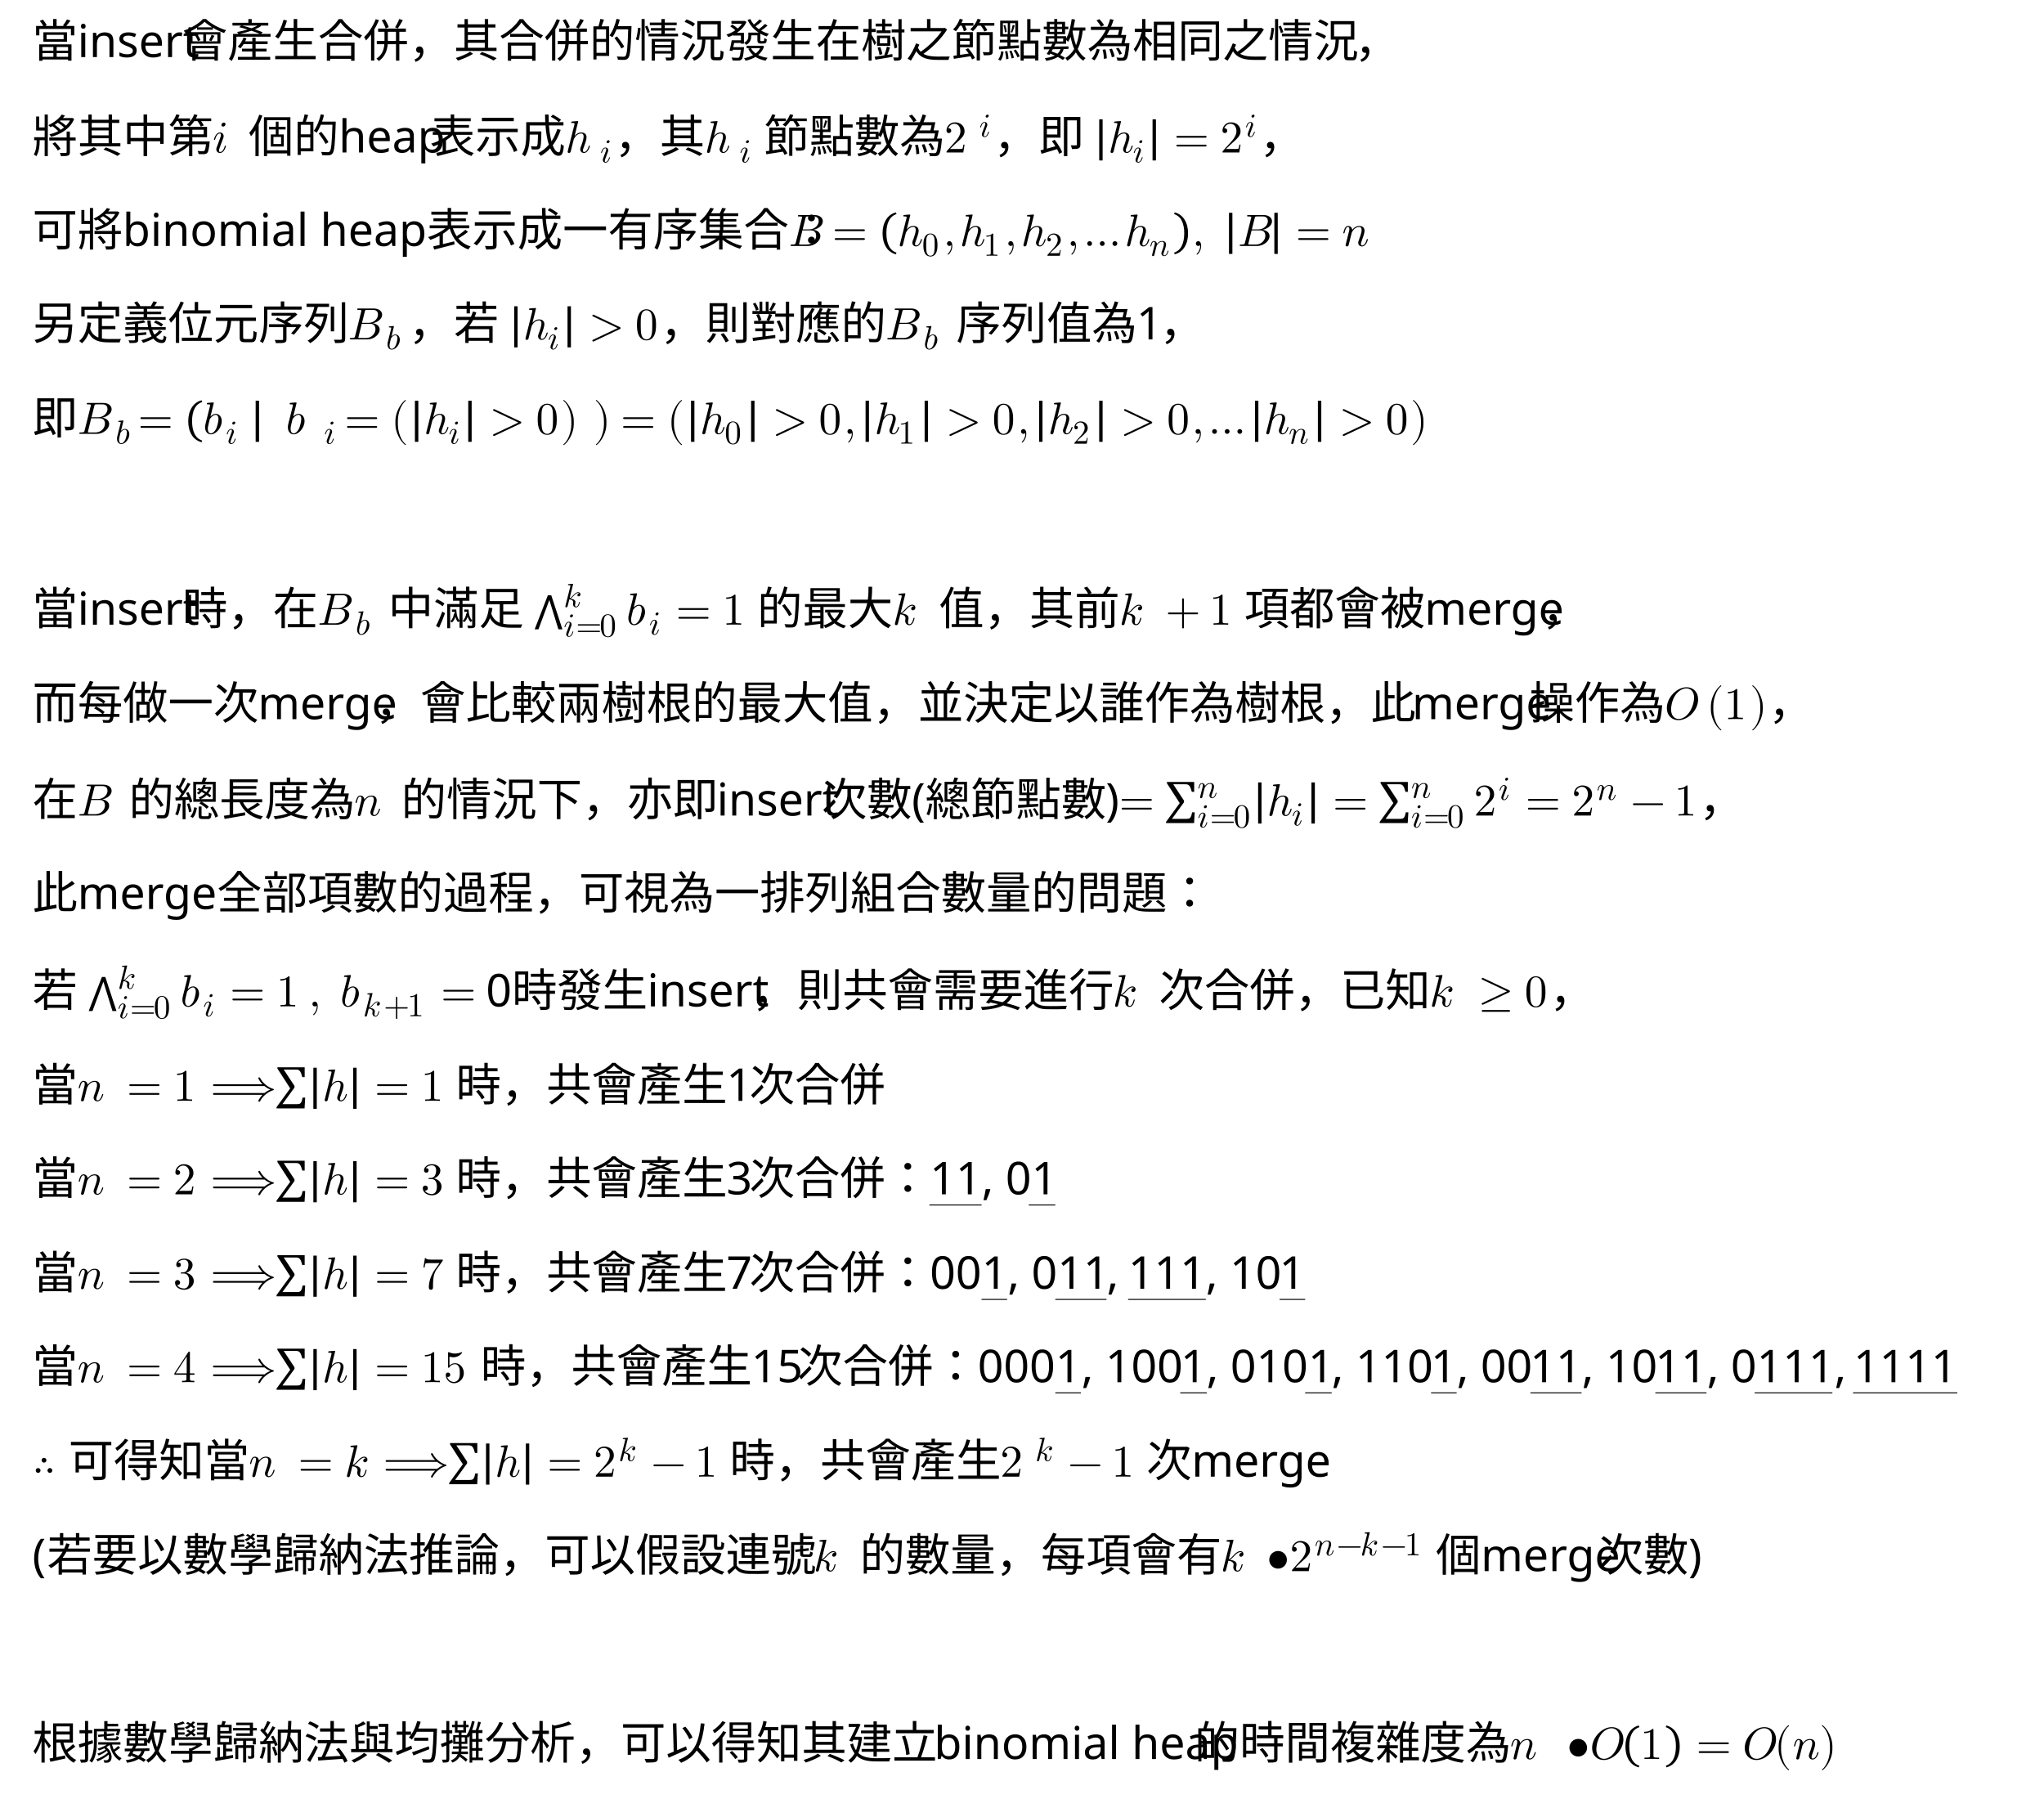
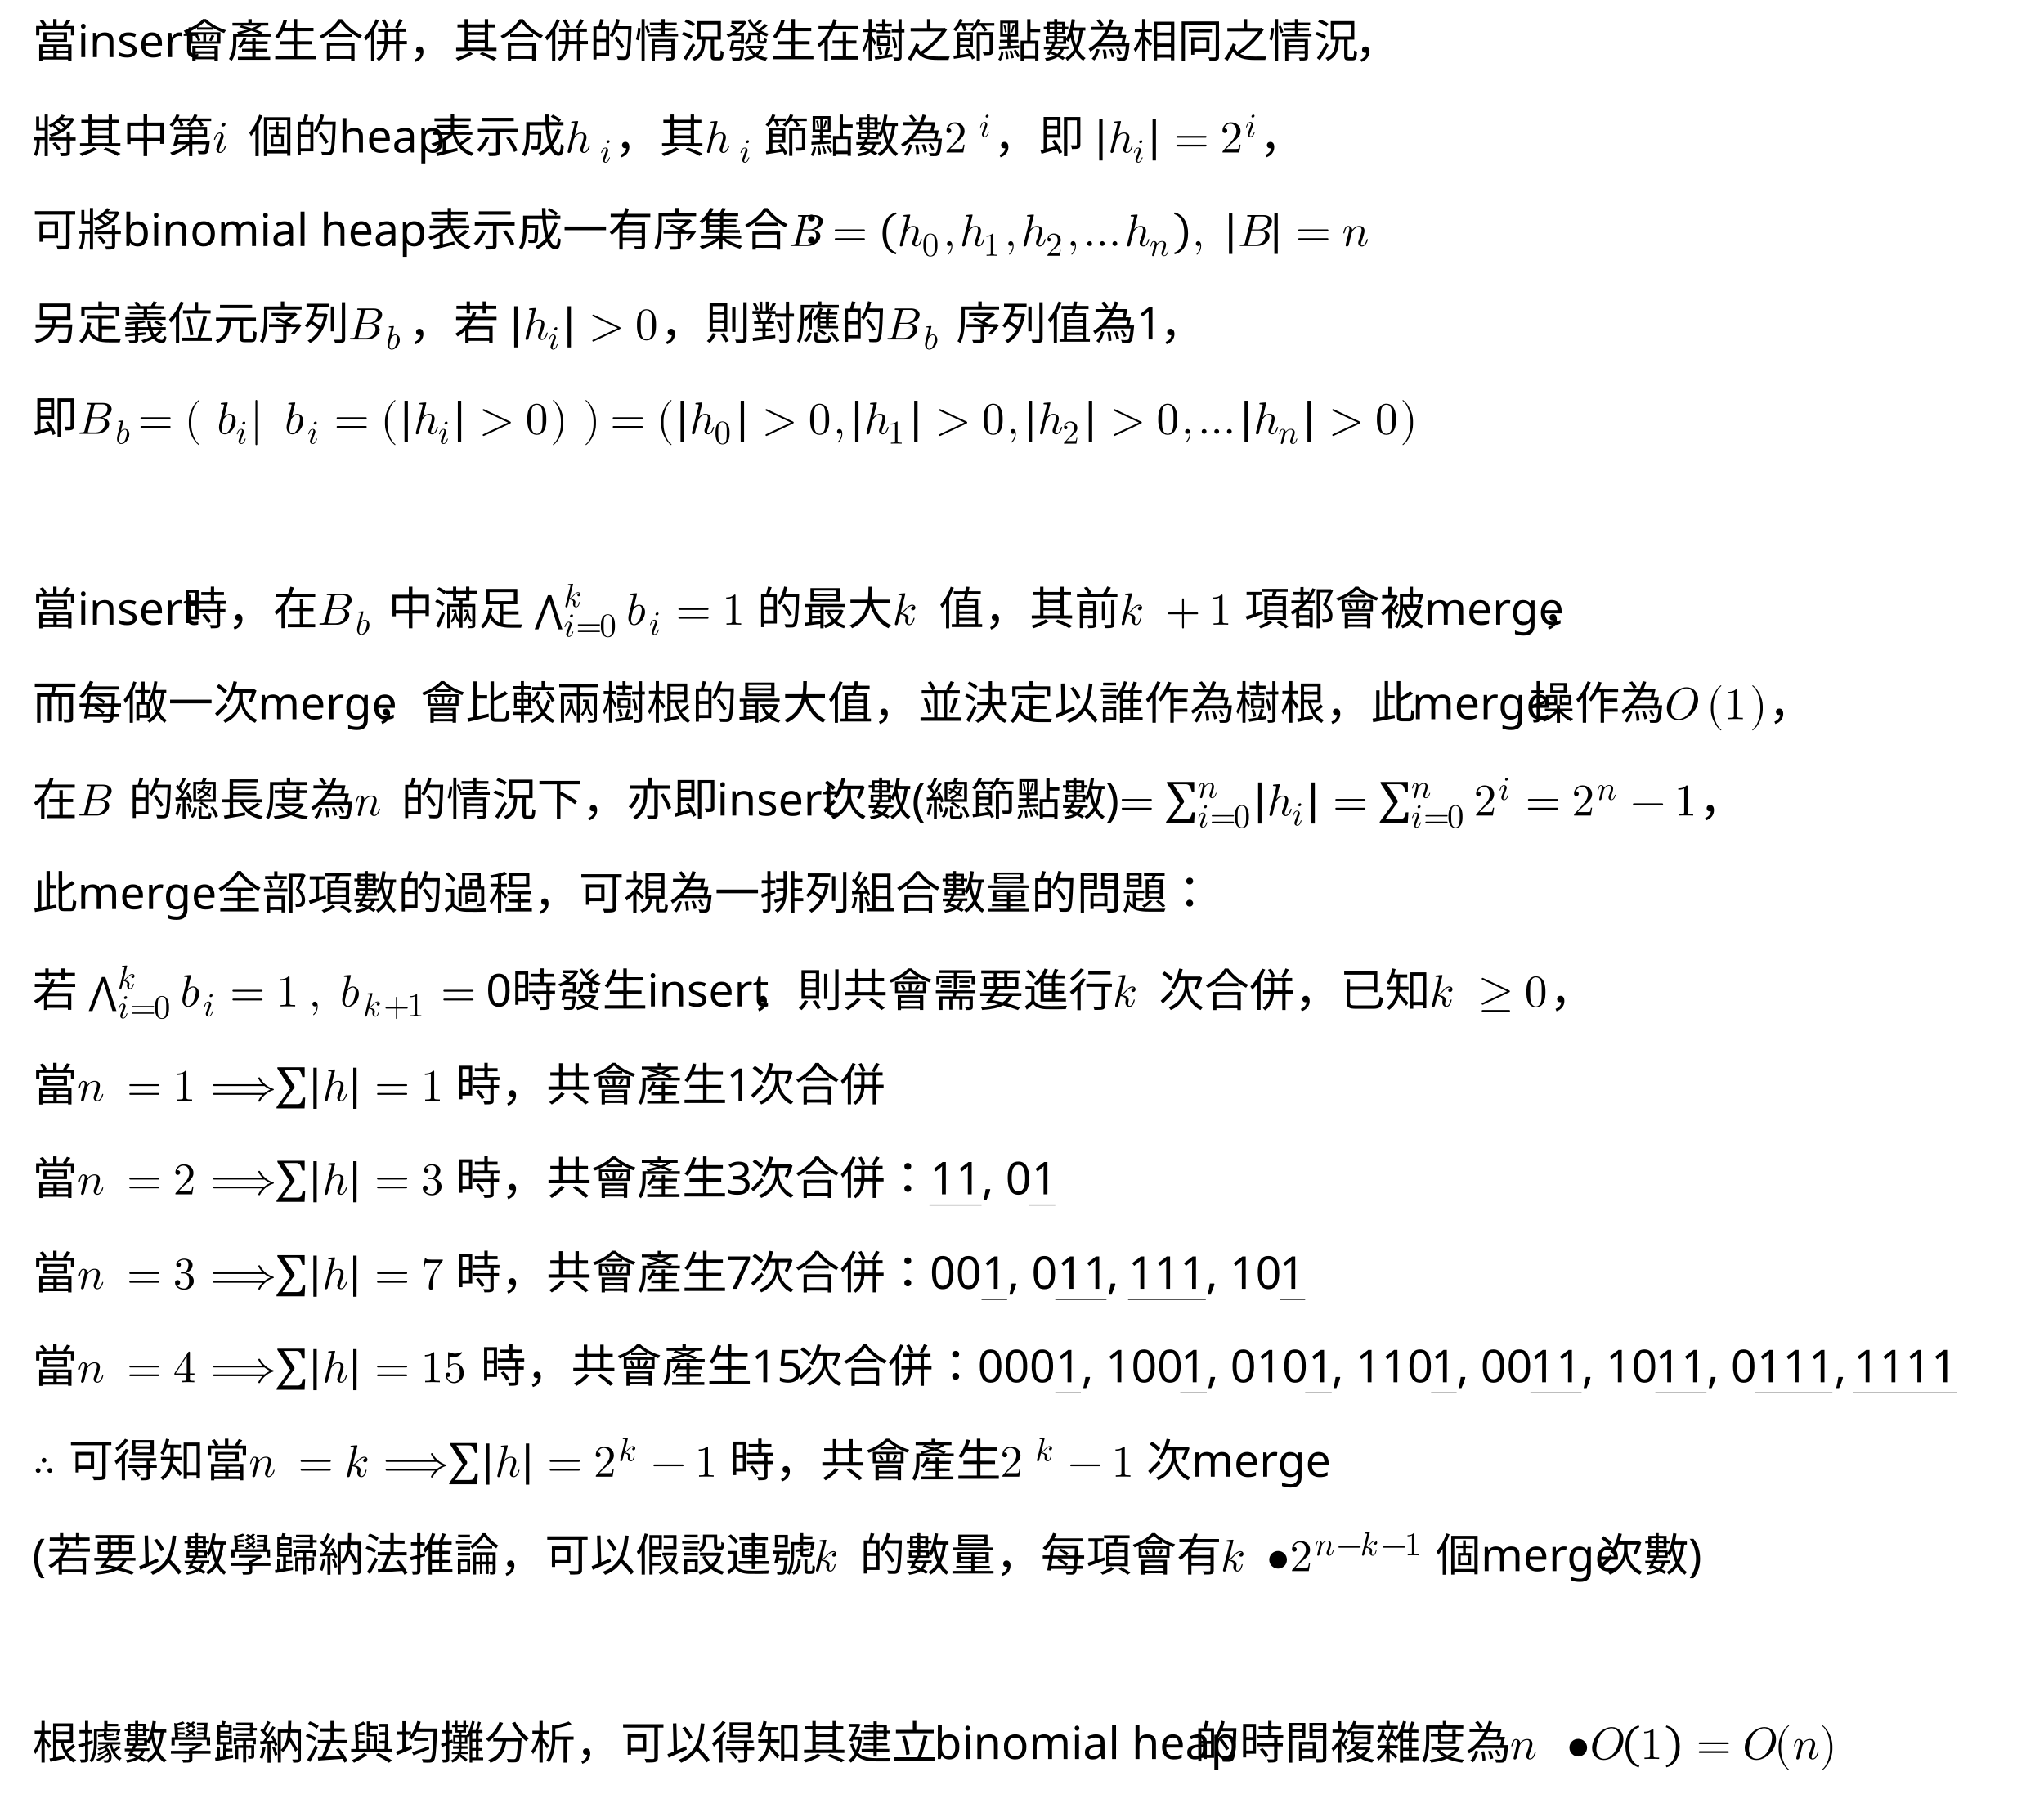
<svg xmlns="http://www.w3.org/2000/svg" width="2078" height="1828" overflow="hidden">
  <defs>
    <clipPath id="clip0">
      <rect x="227" y="93" width="2078" height="1828" />
    </clipPath>
  </defs>
  <g clip-path="url(#clip0)" transform="translate(-227 -93)">
    <text font-family="Microsoft JhengHei,Microsoft JhengHei_MSFontService,sans-serif" font-weight="400" font-size="46" transform="matrix(1 0 0 1 259.875 151)">當<tspan font-family="Calibri,Calibri_MSFontService,sans-serif" font-size="46" x="45.833" y="0">insert</tspan>
      <tspan font-size="46" x="152.396" y="0">會產生合併，其合併的情況發生在樹之節點數為相同之情況</tspan>
      <tspan font-size="46" x="1344.06" y="0">，</tspan>
      <tspan font-size="46" x="0" y="97">將其中第</tspan>
    </text>
    <text font-family="Cambria Math,Cambria Math_MSFontService,sans-serif" font-weight="400" font-size="46" transform="translate(443.208 248)"> 𝑖<tspan font-size="46" x="26.079" y="0"> </tspan>
    </text>
    <text font-family="Microsoft JhengHei,Microsoft JhengHei_MSFontService,sans-serif" font-weight="400" font-size="46" transform="matrix(1 0 0 1 479.6 248)">個的<tspan font-family="Calibri,Calibri_MSFontService,sans-serif" font-size="46" x="91.667" y="0">heap</tspan>
      <tspan font-size="46" x="184.479" y="0">表示成</tspan>
    </text>
    <text font-family="Cambria Math,Cambria Math_MSFontService,sans-serif" font-weight="400" font-size="46" transform="translate(801.579 248)"> ℎ<tspan font-size="34" x="35.521" y="10">𝑖</tspan>
    </text>
    <text font-family="Microsoft JhengHei,Microsoft JhengHei_MSFontService,sans-serif" font-weight="400" font-size="46" transform="matrix(1 0 0 1 851.606 248)">，其</text>
    <text font-family="Cambria Math,Cambria Math_MSFontService,sans-serif" font-weight="400" font-size="46" transform="translate(943.273 248)"> ℎ<tspan font-size="34" x="35.521" y="10">𝑖</tspan>
      <tspan font-size="46" x="50.027" y="0"> </tspan>
    </text>
    <text font-family="Microsoft JhengHei,Microsoft JhengHei_MSFontService,sans-serif" font-weight="400" font-size="46" transform="matrix(1 0 0 1 1003.61 248)">節點數為</text>
    <text font-family="Cambria Math,Cambria Math_MSFontService,sans-serif" font-weight="400" font-size="46" transform="translate(1186.95 248)"> 2<tspan font-size="34" x="35.521" y="-16">𝑖</tspan>
    </text>
    <text font-family="Microsoft JhengHei,Microsoft JhengHei_MSFontService,sans-serif" font-weight="400" font-size="46" transform="matrix(1 0 0 1 1236.97 248)">，即</text>
    <text font-family="Cambria Math,Cambria Math_MSFontService,sans-serif" font-weight="400" font-size="46" transform="translate(1328.64 248)"> </text>
    <path d="M1398.72 214.3 1402.18 214.3 1402.18 256.099 1398.72 256.099ZM1344.5 214.3 1347.96 214.3 1347.96 256.099 1344.5 256.099Z" fill-rule="evenodd" />
    <text font-family="Cambria Math,Cambria Math_MSFontService,sans-serif" font-weight="400" font-size="46" transform="translate(1353.46 248)">ℎ<tspan font-size="34" x="25.208" y="10">𝑖</tspan>
      <tspan font-size="46" x="66.963" y="0">=</tspan>
      <tspan font-size="46" x="114.079" y="0">2</tspan>
      <tspan font-size="34" x="139.287" y="-16">𝑖</tspan>
    </text>
    <text font-family="Microsoft JhengHei,Microsoft JhengHei_MSFontService,sans-serif" font-weight="400" font-size="46" transform="matrix(1 0 0 1 1507.25 248)">，<tspan font-size="46" x="-1247.38" y="95">可將</tspan>
      <tspan font-family="Calibri,Calibri_MSFontService,sans-serif" font-size="46" x="-1155.71" y="95">binomial heap</tspan>表示成一有序集合：</text>
    <text font-family="Cambria Math,Cambria Math_MSFontService,sans-serif" font-weight="400" font-size="46" transform="translate(1028.73 343)">𝐵<tspan font-size="46" x="44.344" y="0">=</tspan>
    </text>
    <path d="M1421.24 308.885C1425.61 310.038 1428.97 312.527 1431.31 316.353 1433.66 320.179 1434.83 324.795 1434.83 330.2 1434.83 335.621 1433.66 340.237 1431.32 344.048 1428.99 347.859 1425.63 350.34 1421.24 351.493L1420.7 349.764C1424.16 348.611 1426.73 346.335 1428.42 342.936 1430.1 339.537 1430.94 335.217 1430.94 329.976 1430.94 324.915 1430.1 320.711 1428.43 317.364 1426.75 314.017 1424.15 311.768 1420.63 310.615ZM1137.82 308.885 1138.43 310.615C1134.92 311.768 1132.33 314.017 1130.65 317.364 1128.96 320.711 1128.12 324.915 1128.12 329.976 1128.12 335.217 1128.96 339.537 1130.65 342.936 1132.33 346.335 1134.9 348.611 1138.36 349.764L1137.82 351.493C1133.43 350.34 1130.07 347.859 1127.74 344.048 1125.4 340.237 1124.23 335.621 1124.23 330.2 1124.23 324.795 1125.4 320.179 1127.75 316.353 1130.09 312.527 1133.45 310.038 1137.82 308.885Z" fill-rule="evenodd" />
    <text font-family="Cambria Math,Cambria Math_MSFontService,sans-serif" font-weight="400" font-size="46" transform="translate(1139.21 343)">ℎ<tspan font-size="34" x="25.208" y="10">0</tspan>
      <tspan font-size="46" x="46.59" y="0">,</tspan>
      <tspan font-size="46" x="63.388" y="0">ℎ</tspan>
      <tspan font-size="34" x="87.542" y="10">1</tspan>
      <tspan font-size="46" x="108.923" y="0">,</tspan>
      <tspan font-size="46" x="125.721" y="0">ℎ</tspan>
      <tspan font-size="34" x="150.929" y="10">2</tspan>
      <tspan font-size="46" x="172.31" y="0">,</tspan>
      <tspan font-size="46" x="189.108" y="0">…</tspan>
      <tspan font-size="46" x="231.115" y="0">ℎ</tspan>
      <tspan font-size="34" x="256.323" y="10">𝑛</tspan>
      <tspan font-size="46" x="299.59" y="0">,</tspan>
    </text>
    <path d="M1522.54 309.291 1526 309.291 1526 351.091 1522.54 351.091ZM1476.43 309.291 1479.89 309.291 1479.89 351.091 1476.43 351.091Z" fill-rule="evenodd" />
    <text font-family="Cambria Math,Cambria Math_MSFontService,sans-serif" font-weight="400" font-size="46" transform="translate(1485.39 343)">𝐵<tspan font-size="46" x="58.85" y="0">=</tspan>
      <tspan font-size="46" x="105.967" y="0">𝑛</tspan>
    </text>
    <text font-family="Microsoft JhengHei,Microsoft JhengHei_MSFontService,sans-serif" font-weight="400" font-size="46" transform="matrix(1 0 0 1 259.875 438)">另定義位元序列</text>
    <text font-family="Cambria Math,Cambria Math_MSFontService,sans-serif" font-weight="400" font-size="46" transform="translate(580.708 438)"> 𝐵<tspan font-size="34" x="38.66" y="10">𝑏</tspan>
    </text>
    <text font-family="Microsoft JhengHei,Microsoft JhengHei_MSFontService,sans-serif" font-weight="400" font-size="46" transform="matrix(1 0 0 1 642.217 438)">，若</text>
    <text font-family="Cambria Math,Cambria Math_MSFontService,sans-serif" font-weight="400" font-size="46" transform="translate(733.883 438)"> </text>
    <path d="M803.964 404.306 807.423 404.306 807.423 446.106 803.964 446.106ZM749.744 404.306 753.203 404.306 753.203 446.106 749.744 446.106Z" fill-rule="evenodd" />
    <text font-family="Cambria Math,Cambria Math_MSFontService,sans-serif" font-weight="400" font-size="46" transform="translate(758.702 438)">ℎ<tspan font-size="34" x="25.208" y="10">𝑖</tspan>
      <tspan font-size="46" x="66.963" y="0">&gt;</tspan>
      <tspan font-size="46" x="114.079" y="0">0</tspan>
    </text>
    <text font-family="Microsoft JhengHei,Microsoft JhengHei_MSFontService,sans-serif" font-weight="400" font-size="46" transform="matrix(1 0 0 1 897.99 438)">，則對應的</text>
    <text font-family="Cambria Math,Cambria Math_MSFontService,sans-serif" font-weight="400" font-size="46" transform="translate(1127.16 438)"> 𝐵<tspan font-size="34" x="38.66" y="10">𝑏</tspan>
      <tspan font-size="46" x="61.508" y="0"> </tspan>
    </text>
    <text font-family="Microsoft JhengHei,Microsoft JhengHei_MSFontService,sans-serif" font-weight="400" font-size="46" transform="matrix(1 0 0 1 1198.98 438)">序列值為<tspan font-family="Calibri,Calibri_MSFontService,sans-serif" font-size="46" x="183.333" y="0">1</tspan>
      <tspan font-size="46" x="206.823" y="0">，</tspan>
      <tspan font-size="46" x="-939.102" y="96">即</tspan>
    </text>
    <text font-family="Cambria Math,Cambria Math_MSFontService,sans-serif" font-weight="400" font-size="46" transform="translate(305.708 534)"> 𝐵<tspan font-size="34" x="38.66" y="10">𝑏</tspan>
      <tspan font-size="46" x="61.508" y="0">=</tspan>
-     </text>
-     <path d="M486.912 500.314 490.371 500.314 490.371 542.114 486.912 542.114ZM431.965 499.908 432.572 501.637C429.068 502.79 426.473 505.04 424.789 508.387 423.104 511.734 422.262 515.938 422.262 520.999 422.262 526.24 423.104 530.56 424.789 533.959 426.473 537.358 429.045 539.634 432.504 540.787L431.965 542.516C427.578 541.363 424.216 538.881 421.88 535.071 419.544 531.26 418.376 526.644 418.376 521.223 418.376 515.818 419.548 511.202 421.891 507.376 424.235 503.55 427.593 501.061 431.965 499.908Z" fill-rule="evenodd" />
-     <text font-family="Cambria Math,Cambria Math_MSFontService,sans-serif" font-weight="400" font-size="46" transform="translate(433.354 534)">𝑏<tspan font-size="34" x="23.192" y="10">𝑖</tspan>
-       <tspan font-size="46" x="37.698" y="0"> </tspan>
-       <tspan font-size="46" x="68.888" y="0"> </tspan>  𝑏<tspan font-size="34" x="123.017" y="10">𝑖</tspan>
-       <tspan font-size="46" x="143.894" y="0">=</tspan>
-       <tspan font-size="46" x="191.01" y="0">(</tspan>
-     </text>
-     <path d="M703.039 500.314 706.498 500.314 706.498 542.114 703.039 542.114ZM648.819 500.314 652.278 500.314 652.278 542.114 648.819 542.114Z" fill-rule="evenodd" />
-     <text font-family="Cambria Math,Cambria Math_MSFontService,sans-serif" font-weight="400" font-size="46" transform="translate(657.777 534)">ℎ<tspan font-size="34" x="25.208" y="10">𝑖</tspan>
+       <tspan font-size="46" x="108.625" y="0">(</tspan> 𝑏<tspan font-size="34" x="161.035" y="10">𝑖</tspan>
+       <tspan font-size="46" x="175.542" y="0"> </tspan>|<tspan font-size="46" x="200.177" y="0"> </tspan>
+       <tspan font-size="46" x="210.49" y="0">𝑏</tspan>
+       <tspan font-size="34" x="233.681" y="10">𝑖</tspan>
+       <tspan font-size="46" x="260.929" y="0">=</tspan>
+       <tspan font-size="46" x="308.046" y="0">(</tspan>
+     </text>
+     <path d="M692.429 500.314 695.888 500.314 695.888 542.114 692.429 542.114ZM638.208 500.314 641.667 500.314 641.667 542.114 638.208 542.114Z" fill-rule="evenodd" />
+     <text font-family="Cambria Math,Cambria Math_MSFontService,sans-serif" font-weight="400" font-size="46" transform="translate(647.167 534)">ℎ<tspan font-size="34" x="25.208" y="10">𝑖</tspan>
      <tspan font-size="46" x="66.963" y="0">&gt;</tspan>
      <tspan font-size="46" x="114.079" y="0">0</tspan>
      <tspan font-size="46" x="139.288" y="0">)</tspan> )<tspan font-size="46" x="200.154" y="0">=</tspan>
      <tspan font-size="46" x="247.271" y="0">(</tspan>
    </text>
-     <path d="M990.598 500.314 994.057 500.314 994.057 542.114 990.598 542.114ZM929.502 500.314 932.961 500.314 932.961 542.114 929.502 542.114Z" fill-rule="evenodd" />
-     <text font-family="Cambria Math,Cambria Math_MSFontService,sans-serif" font-weight="400" font-size="46" transform="translate(938.46 534)">ℎ<tspan font-size="34" x="25.208" y="10">0</tspan>
+     <path d="M979.987 500.314 983.446 500.314 983.446 542.114 979.987 542.114ZM918.892 500.314 922.351 500.314 922.351 542.114 918.892 542.114Z" fill-rule="evenodd" />
+     <text font-family="Cambria Math,Cambria Math_MSFontService,sans-serif" font-weight="400" font-size="46" transform="translate(927.85 534)">ℎ<tspan font-size="34" x="25.208" y="10">0</tspan>
      <tspan font-size="46" x="73.838" y="0">&gt;</tspan>
      <tspan font-size="46" x="120.954" y="0">0</tspan>
-       <tspan font-size="46" x="146.163" y="0">,</tspan>
-     </text>
-     <path d="M1167.01 500.314 1170.47 500.314 1170.47 542.114 1167.01 542.114ZM1106.97 500.314 1110.43 500.314 1110.43 542.114 1106.97 542.114Z" fill-rule="evenodd" />
-     <text font-family="Cambria Math,Cambria Math_MSFontService,sans-serif" font-weight="400" font-size="46" transform="translate(1115.93 534)">ℎ<tspan font-size="34" x="24.154" y="10">1</tspan>
+       <tspan font-size="46" x="146.162" y="0">,</tspan>
+     </text>
+     <path d="M1156.4 500.314 1159.86 500.314 1159.86 542.114 1156.4 542.114ZM1096.36 500.314 1099.82 500.314 1099.82 542.114 1096.36 542.114Z" fill-rule="evenodd" />
+     <text font-family="Cambria Math,Cambria Math_MSFontService,sans-serif" font-weight="400" font-size="46" transform="translate(1105.32 534)">ℎ<tspan font-size="34" x="24.154" y="10">1</tspan>
      <tspan font-size="46" x="72.783" y="0">&gt;</tspan>
      <tspan font-size="46" x="119.9" y="0">0</tspan>
      <tspan font-size="46" x="145.108" y="0">,</tspan>
    </text>
-     <path d="M1344.48 500.314 1347.94 500.314 1347.94 542.114 1344.48 542.114ZM1283.38 500.314 1286.84 500.314 1286.84 542.114 1283.38 542.114Z" fill-rule="evenodd" />
-     <text font-family="Cambria Math,Cambria Math_MSFontService,sans-serif" font-weight="400" font-size="46" transform="translate(1292.34 534)">ℎ<tspan font-size="34" x="25.208" y="10">2</tspan>
+     <path d="M1333.87 500.314 1337.33 500.314 1337.33 542.114 1333.87 542.114ZM1272.77 500.314 1276.23 500.314 1276.23 542.114 1272.77 542.114Z" fill-rule="evenodd" />
+     <text font-family="Cambria Math,Cambria Math_MSFontService,sans-serif" font-weight="400" font-size="46" transform="translate(1281.73 534)">ℎ<tspan font-size="34" x="25.208" y="10">2</tspan>
      <tspan font-size="46" x="73.838" y="0">&gt;</tspan>
      <tspan font-size="46" x="120.954" y="0">0</tspan>
-       <tspan font-size="46" x="146.163" y="0">,</tspan>
+       <tspan font-size="46" x="146.162" y="0">,</tspan>
      <tspan font-size="46" x="162.96" y="0">…</tspan>
    </text>
-     <path d="M1566.81 500.314 1570.27 500.314 1570.27 542.114 1566.81 542.114ZM1502.85 500.314 1506.31 500.314 1506.31 542.114 1502.85 542.114Z" fill-rule="evenodd" />
-     <text font-family="Cambria Math,Cambria Math_MSFontService,sans-serif" font-weight="400" font-size="46" transform="translate(1511.81 534)">ℎ<tspan font-size="34" x="25.208" y="10">𝑛</tspan>
+     <path d="M1556.2 500.314 1559.66 500.314 1559.66 542.114 1556.2 542.114ZM1492.24 500.314 1495.7 500.314 1495.7 542.114 1492.24 542.114Z" fill-rule="evenodd" />
+     <text font-family="Cambria Math,Cambria Math_MSFontService,sans-serif" font-weight="400" font-size="46" transform="translate(1501.2 534)">ℎ<tspan font-size="34" x="25.208" y="10">𝑛</tspan>
      <tspan font-size="46" x="76.702" y="0">&gt;</tspan>
      <tspan font-size="46" x="123.819" y="0">0</tspan>
      <tspan font-size="46" x="149.027" y="0">)</tspan>
    </text>
    <text font-family="Microsoft JhengHei,Microsoft JhengHei_MSFontService,sans-serif" font-weight="400" font-size="46" transform="matrix(1 0 0 1 259.875 728)">當<tspan font-family="Calibri,Calibri_MSFontService,sans-serif" font-size="46" x="45.833" y="0">insert</tspan>
      <tspan font-size="46" x="152.396" y="0">時，在</tspan>
    </text>
    <text font-family="Cambria Math,Cambria Math_MSFontService,sans-serif" font-weight="400" font-size="46" transform="translate(549.771 728)"> 𝐵<tspan font-size="34" x="38.66" y="10">𝑏</tspan>
      <tspan font-size="46" x="61.508" y="0"> </tspan>
    </text>
    <text font-family="Microsoft JhengHei,Microsoft JhengHei_MSFontService,sans-serif" font-weight="400" font-size="46" transform="matrix(1 0 0 1 621.592 728)">中滿足</text>
    <text font-family="Cambria Math,Cambria Math_MSFontService,sans-serif" font-weight="400" font-size="46" transform="translate(759.092 728)"> </text>
    <path d="M1.168 2.673 14.577-31.917 18.036-31.917 29.379 2.673 25.291 2.673 16.082-27.11 5.009 2.673Z" transform="matrix(1 0 0 1 769.404 730)" />
    <text font-family="Cambria Math,Cambria Math_MSFontService,sans-serif" font-weight="400" font-size="46" transform="translate(863.66 728)">𝑏<tspan font-size="34" x="23.192" y="10">𝑖</tspan>
      <tspan font-size="46" x="50.44" y="0">=</tspan>
      <tspan font-size="46" x="97.556" y="0">1</tspan>
      <tspan font-size="34" x="-63.777" y="-18">𝑘</tspan>
      <tspan font-size="34" x="-63.777" y="12">𝑖</tspan>
      <tspan font-size="34" x="-51.173" y="12">=</tspan>
      <tspan font-size="34" x="-27.11" y="12">0</tspan>
      <tspan font-size="46" x="122.765" y="0"> </tspan>
    </text>
    <text font-family="Microsoft JhengHei,Microsoft JhengHei_MSFontService,sans-serif" font-weight="400" font-size="46" transform="matrix(1 0 0 1 996.737 728)">的最大</text>
    <text font-family="Cambria Math,Cambria Math_MSFontService,sans-serif" font-weight="400" font-size="46" transform="translate(1134.24 728)"> 𝑘<tspan font-size="46" x="36.873" y="0"> </tspan>
    </text>
    <text font-family="Microsoft JhengHei,Microsoft JhengHei_MSFontService,sans-serif" font-weight="400" font-size="46" transform="matrix(1 0 0 1 1181.42 728)">值，其前</text>
    <text font-family="Cambria Math,Cambria Math_MSFontService,sans-serif" font-weight="400" font-size="46" transform="translate(1364.76 728)"> 𝑘<tspan font-size="46" x="47.048" y="0">+</tspan>
      <tspan font-size="46" x="91.598" y="0">1</tspan>
      <tspan font-size="46" x="116.806" y="0"> </tspan>
    </text>
    <text font-family="Microsoft JhengHei,Microsoft JhengHei_MSFontService,sans-serif" font-weight="400" font-size="46" transform="matrix(1 0 0 1 1491.88 728)">項都會被<tspan font-family="Calibri,Calibri_MSFontService,sans-serif" font-size="46" x="183.333" y="0">merge</tspan>
      <tspan font-size="46" x="302.637" y="0">，</tspan>
      <tspan font-size="46" x="-1232" y="96">而每做一次</tspan>
      <tspan font-family="Calibri,Calibri_MSFontService,sans-serif" font-size="46" x="-1002.83" y="96">merge</tspan>
      <tspan font-size="46" x="-883.529" y="96">，會比較兩樹根的最大值，並決定以誰作為樹根，此</tspan>
      <tspan font-family="Calibri,Calibri_MSFontService,sans-serif" font-size="46" x="170.637" y="96">merge</tspan>
      <tspan font-size="46" x="289.942" y="96">操作為</tspan>
    </text>
    <text font-family="Cambria Math,Cambria Math_MSFontService,sans-serif" font-weight="400" font-size="46" transform="translate(1919.32 824)"> 𝑂<tspan font-size="46" x="42.373" y="0">(</tspan>1<tspan font-size="46" x="86.487" y="0">)</tspan>
    </text>
    <text font-family="Microsoft JhengHei,Microsoft JhengHei_MSFontService,sans-serif" font-weight="400" font-size="46" transform="matrix(1 0 0 1 2024.71 824)">，<tspan font-size="46" x="-1764.84" y="98">在</tspan>
    </text>
    <text font-family="Cambria Math,Cambria Math_MSFontService,sans-serif" font-weight="400" font-size="46" transform="translate(305.708 922)"> 𝐵<tspan font-size="46" x="41.915" y="0"> </tspan>
    </text>
    <text font-family="Microsoft JhengHei,Microsoft JhengHei_MSFontService,sans-serif" font-weight="400" font-size="46" transform="matrix(1 0 0 1 357.935 922)">的總長度為</text>
    <text font-family="Cambria Math,Cambria Math_MSFontService,sans-serif" font-weight="400" font-size="46" transform="translate(587.102 922)"> 𝑛<tspan font-size="46" x="37.446" y="0"> </tspan>
    </text>
    <text font-family="Microsoft JhengHei,Microsoft JhengHei_MSFontService,sans-serif" font-weight="400" font-size="46" transform="matrix(1 0 0 1 634.86 922)">的情況下，亦即<tspan font-family="Calibri,Calibri_MSFontService,sans-serif" font-size="46" x="320.833" y="0">insert</tspan>
      <tspan font-size="46" x="427.396" y="0">次數</tspan>
      <tspan font-family="Calibri,Calibri_MSFontService,sans-serif" font-size="46" x="519.062" y="0">(</tspan>總節點數<tspan font-family="Calibri,Calibri_MSFontService,sans-serif" font-size="46" x="716.146" y="0">)</tspan>
    </text>
    <text font-family="Cambria Math,Cambria Math_MSFontService,sans-serif" font-weight="400" font-size="46" transform="translate(1364.76 922)">=</text>
    <path d="M7.884-29.806 18.822-13.207 18.822-11.5 6.559 5.346 21.338 5.346C22.266 5.346 22.966 5.286 23.438 5.166 23.91 5.046 24.314 4.863 24.651 4.616 24.988 4.369 25.295 4.024 25.572 3.583 25.849 3.141 26.115 2.531 26.369 1.752 26.624 0.973 26.863-0.045 27.088-1.303L29.716-1.303 29.064 9.658 0.584 9.658 0.584 8.4 14.465-10.669 1.438-30.861 1.438-32.142 29.177-32.142 29.177-22.146 26.751-22.146C26.377-23.569 26.021-24.73 25.684-25.628 25.347-26.526 25.003-27.238 24.651-27.762 24.299-28.286 23.94-28.686 23.573-28.963 23.206-29.24 22.783-29.45 22.304-29.592 21.825-29.735 21.188-29.806 20.395-29.806Z" transform="matrix(1 0 0 1 1411.87 920)" />
    <path d="M1560.26 888.316 1563.72 888.316 1563.72 930.116 1560.26 930.116ZM1506.04 888.316 1509.5 888.316 1509.5 930.116 1506.04 930.116Z" fill-rule="evenodd" />
    <text font-family="Cambria Math,Cambria Math_MSFontService,sans-serif" font-weight="400" font-size="46" transform="translate(1515 922)">ℎ<tspan font-size="34" x="25.208" y="10">𝑖</tspan>
      <tspan font-size="34" x="-70.652" y="-18">𝑛</tspan>
      <tspan font-size="34" x="-70.652" y="12">𝑖</tspan>
      <tspan font-size="34" x="-58.048" y="12">=</tspan>
      <tspan font-size="34" x="-33.985" y="12">0</tspan>
      <tspan font-size="46" x="66.963" y="0">=</tspan>
    </text>
    <path d="M7.884-29.806 18.822-13.207 18.822-11.5 6.559 5.346 21.338 5.346C22.266 5.346 22.966 5.286 23.438 5.166 23.91 5.046 24.314 4.863 24.651 4.616 24.988 4.369 25.295 4.024 25.572 3.583 25.849 3.141 26.115 2.531 26.369 1.752 26.624 0.973 26.863-0.045 27.088-1.303L29.716-1.303 29.064 9.658 0.584 9.658 0.584 8.4 14.465-10.669 1.438-30.861 1.438-32.142 29.177-32.142 29.177-22.146 26.751-22.146C26.377-23.569 26.021-24.73 25.684-25.628 25.347-26.526 25.003-27.238 24.651-27.762 24.299-28.286 23.94-28.686 23.573-28.963 23.206-29.24 22.783-29.45 22.304-29.592 21.825-29.735 21.188-29.806 20.395-29.806Z" transform="matrix(1 0 0 1 1629.08 920)" />
    <text font-family="Cambria Math,Cambria Math_MSFontService,sans-serif" font-weight="400" font-size="46" transform="translate(1725.33 922)">2<tspan font-size="34" x="25.208" y="-16">𝑖</tspan>
      <tspan font-size="34" x="-63.777" y="-18">𝑛</tspan>
      <tspan font-size="34" x="-63.777" y="12">𝑖</tspan>
      <tspan font-size="34" x="-51.173" y="12">=</tspan>
      <tspan font-size="34" x="-27.11" y="12">0</tspan>
      <tspan font-size="46" x="52.456" y="0">=</tspan>
      <tspan font-size="46" x="99.573" y="0">2</tspan>
      <tspan font-size="34" x="124.781" y="-16">𝑛</tspan>
      <tspan font-size="46" x="159.202" y="0">−</tspan>
      <tspan font-size="46" x="203.752" y="0">1</tspan>
    </text>
    <text font-family="Microsoft JhengHei,Microsoft JhengHei_MSFontService,sans-serif" font-weight="400" font-size="46" transform="matrix(1 0 0 1 1954.29 922)">，<tspan font-size="46" x="-1694.41" y="95">此</tspan>
      <tspan font-family="Calibri,Calibri_MSFontService,sans-serif" font-size="46" x="-1648.58" y="95">merge</tspan>全部項數的過程，可視為一排列組合數量的問題：<tspan font-size="46" x="-1694.41" y="194">若</tspan>
    </text>
    <text font-family="Cambria Math,Cambria Math_MSFontService,sans-serif" font-weight="400" font-size="46" transform="translate(305.708 1116)"> </text>
    <path d="M1.168 2.673 14.577-31.917 18.036-31.917 29.379 2.673 25.291 2.673 16.082-27.11 5.009 2.673Z" transform="matrix(1 0 0 1 316.021 1118)" />
    <text font-family="Cambria Math,Cambria Math_MSFontService,sans-serif" font-weight="400" font-size="46" transform="translate(410.277 1116)">𝑏<tspan font-size="34" x="23.192" y="10">𝑖</tspan>
      <tspan font-size="46" x="50.44" y="0">=</tspan>
      <tspan font-size="46" x="97.556" y="0">1</tspan>
      <tspan font-size="34" x="-63.777" y="-18">𝑘</tspan>
      <tspan font-size="34" x="-63.777" y="12">𝑖</tspan>
      <tspan font-size="34" x="-51.173" y="12">=</tspan>
      <tspan font-size="34" x="-27.11" y="12">0</tspan>
      <tspan font-size="46" x="130.396" y="0">,</tspan>
      <tspan font-size="46" x="162.479" y="0">𝑏</tspan>
      <tspan font-size="34" x="185.671" y="10">𝑘</tspan>
      <tspan font-size="34" x="206.708" y="10">+</tspan>
      <tspan font-size="34" x="230.771" y="10">1</tspan>
      <tspan font-size="46" x="264.894" y="0">=</tspan>
    </text>
    <text font-family="Microsoft JhengHei,Microsoft JhengHei_MSFontService,sans-serif" font-weight="400" font-size="46" transform="matrix(1 0 0 1 721.004 1116)">0<tspan font-size="46" x="26.354" y="0">時發生</tspan>
      <tspan font-family="Calibri,Calibri_MSFontService,sans-serif" font-size="46" x="163.854" y="0">insert</tspan>
      <tspan font-size="46" x="270.417" y="0">，則共會需要進行</tspan>
    </text>
    <text font-family="Cambria Math,Cambria Math_MSFontService,sans-serif" font-weight="400" font-size="46" transform="translate(1358.09 1116)"> 𝑘<tspan font-size="46" x="36.873" y="0"> </tspan>
    </text>
    <text font-family="Microsoft JhengHei,Microsoft JhengHei_MSFontService,sans-serif" font-weight="400" font-size="46" transform="matrix(1 0 0 1 1405.27 1116)">次合併，已知</text>
    <text font-family="Cambria Math,Cambria Math_MSFontService,sans-serif" font-weight="400" font-size="46" transform="translate(1680.27 1116)"> 𝑘<tspan font-size="46" x="49.615" y="0">≥</tspan>
      <tspan font-size="46" x="96.731" y="0">0</tspan>
    </text>
    <text font-family="Microsoft JhengHei,Microsoft JhengHei_MSFontService,sans-serif" font-weight="400" font-size="46" transform="matrix(1 0 0 1 1802.21 1116)">，<tspan font-size="46" x="-1542.34" y="96">當</tspan>
    </text>
    <text font-family="Cambria Math,Cambria Math_MSFontService,sans-serif" font-weight="400" font-size="46" transform="translate(305.708 1212)"> 𝑛<tspan font-size="46" x="50.188" y="0">=</tspan>
      <tspan font-size="46" x="97.304" y="0">1</tspan>
      <tspan font-size="46" x="135.254" y="0">⟹</tspan>
    </text>
    <path d="M7.884-29.806 18.822-13.207 18.822-11.5 6.559 5.346 21.338 5.346C22.266 5.346 22.966 5.286 23.438 5.166 23.91 5.046 24.314 4.863 24.651 4.616 24.988 4.369 25.295 4.024 25.572 3.583 25.849 3.141 26.115 2.531 26.369 1.752 26.624 0.973 26.863-0.045 27.088-1.303L29.716-1.303 29.064 9.658 0.584 9.658 0.584 8.4 14.465-10.669 1.438-30.861 1.438-32.142 29.177-32.142 29.177-22.146 26.751-22.146C26.377-23.569 26.021-24.73 25.684-25.628 25.347-26.526 25.003-27.238 24.651-27.762 24.299-28.286 23.94-28.686 23.573-28.963 23.206-29.24 22.783-29.45 22.304-29.592 21.825-29.735 21.188-29.806 20.395-29.806Z" transform="matrix(1 0 0 1 507.558 1210)" />
    <path d="M586.073 1178.29 589.532 1178.29 589.532 1220.09 586.073 1220.09ZM545.579 1178.29 549.038 1178.29 549.038 1220.09 545.579 1220.09Z" fill-rule="evenodd" />
    <text font-family="Cambria Math,Cambria Math_MSFontService,sans-serif" font-weight="400" font-size="46" transform="translate(554.537 1212)">ℎ<tspan font-size="46" x="53.235" y="0">=</tspan>
      <tspan font-size="46" x="100.352" y="0">1</tspan>
      <tspan font-size="46" x="125.56" y="0"> </tspan>
    </text>
    <text font-family="Microsoft JhengHei,Microsoft JhengHei_MSFontService,sans-serif" font-weight="400" font-size="46" transform="matrix(1 0 0 1 690.41 1212)">時，共會產生<tspan font-family="Calibri,Calibri_MSFontService,sans-serif" font-size="46" x="275" y="0">1</tspan>
      <tspan font-size="46" x="298.49" y="0">次合併</tspan>
      <tspan font-size="46" x="-430.535" y="95">當</tspan>
    </text>
    <text font-family="Cambria Math,Cambria Math_MSFontService,sans-serif" font-weight="400" font-size="46" transform="translate(305.708 1307)"> 𝑛<tspan font-size="46" x="50.188" y="0">=</tspan>
      <tspan font-size="46" x="97.304" y="0">2</tspan>
      <tspan font-size="46" x="135.254" y="0">⟹</tspan>
    </text>
    <path d="M7.884-29.806 18.822-13.207 18.822-11.5 6.559 5.346 21.338 5.346C22.266 5.346 22.966 5.286 23.438 5.166 23.91 5.046 24.314 4.863 24.651 4.616 24.988 4.369 25.295 4.024 25.572 3.583 25.849 3.141 26.115 2.531 26.369 1.752 26.624 0.973 26.863-0.045 27.088-1.303L29.716-1.303 29.064 9.658 0.584 9.658 0.584 8.4 14.465-10.669 1.438-30.861 1.438-32.142 29.177-32.142 29.177-22.146 26.751-22.146C26.377-23.569 26.021-24.73 25.684-25.628 25.347-26.526 25.003-27.238 24.651-27.762 24.299-28.286 23.94-28.686 23.573-28.963 23.206-29.24 22.783-29.45 22.304-29.592 21.825-29.735 21.188-29.806 20.395-29.806Z" transform="matrix(1 0 0 1 507.558 1305)" />
    <path d="M586.073 1273.31 589.532 1273.31 589.532 1315.11 586.073 1315.11ZM545.579 1273.31 549.038 1273.31 549.038 1315.11 545.579 1315.11Z" fill-rule="evenodd" />
    <text font-family="Cambria Math,Cambria Math_MSFontService,sans-serif" font-weight="400" font-size="46" transform="translate(554.537 1307)">ℎ<tspan font-size="46" x="53.235" y="0">=</tspan>
      <tspan font-size="46" x="100.352" y="0">3</tspan>
      <tspan font-size="46" x="125.56" y="0"> </tspan>
    </text>
    <text font-family="Microsoft JhengHei,Microsoft JhengHei_MSFontService,sans-serif" font-weight="400" font-size="46" transform="matrix(1 0 0 1 690.41 1307)">時，共會產生<tspan font-family="Calibri,Calibri_MSFontService,sans-serif" font-size="46" x="275" y="0">3</tspan>
      <tspan font-size="46" x="298.49" y="0">次合併：</tspan>
      <tspan font-size="46" x="481.823" y="0">11</tspan>
      <tspan font-size="46" x="534.531" y="0">, 0</tspan>1</text>
    <path d="M1171.88 1317.32 1224.88 1317.32 1224.88 1318.32 1171.88 1318.32Z" fill-rule="evenodd" />
    <path d="M1272.88 1317.32 1299.87 1317.32 1299.87 1318.32 1272.88 1318.32Z" fill-rule="evenodd" />
    <text font-family="Microsoft JhengHei,Microsoft JhengHei_MSFontService,sans-serif" font-weight="400" font-size="46" transform="matrix(1 0 0 1 259.875 1403)">當</text>
    <text font-family="Cambria Math,Cambria Math_MSFontService,sans-serif" font-weight="400" font-size="46" transform="translate(305.708 1403)"> 𝑛<tspan font-size="46" x="50.188" y="0">=</tspan>
      <tspan font-size="46" x="97.304" y="0">3</tspan>
      <tspan font-size="46" x="135.254" y="0">⟹</tspan>
    </text>
    <path d="M7.884-29.806 18.822-13.207 18.822-11.5 6.559 5.346 21.338 5.346C22.266 5.346 22.966 5.286 23.438 5.166 23.91 5.046 24.314 4.863 24.651 4.616 24.988 4.369 25.295 4.024 25.572 3.583 25.849 3.141 26.115 2.531 26.369 1.752 26.624 0.973 26.863-0.045 27.088-1.303L29.716-1.303 29.064 9.658 0.584 9.658 0.584 8.4 14.465-10.669 1.438-30.861 1.438-32.142 29.177-32.142 29.177-22.146 26.751-22.146C26.377-23.569 26.021-24.73 25.684-25.628 25.347-26.526 25.003-27.238 24.651-27.762 24.299-28.286 23.94-28.686 23.573-28.963 23.206-29.24 22.783-29.45 22.304-29.592 21.825-29.735 21.188-29.806 20.395-29.806Z" transform="matrix(1 0 0 1 507.558 1401)" />
    <path d="M586.073 1369.31 589.532 1369.31 589.532 1411.11 586.073 1411.11ZM545.579 1369.31 549.038 1369.31 549.038 1411.11 545.579 1411.11Z" fill-rule="evenodd" />
    <text font-family="Cambria Math,Cambria Math_MSFontService,sans-serif" font-weight="400" font-size="46" transform="translate(554.537 1403)">ℎ<tspan font-size="46" x="53.235" y="0">=</tspan>
      <tspan font-size="46" x="100.352" y="0">7</tspan>
      <tspan font-size="46" x="125.56" y="0"> </tspan>
    </text>
    <text font-family="Microsoft JhengHei,Microsoft JhengHei_MSFontService,sans-serif" font-weight="400" font-size="46" transform="matrix(1 0 0 1 690.41 1403)">時，共會產生<tspan font-family="Calibri,Calibri_MSFontService,sans-serif" font-size="46" x="275" y="0">7</tspan>
      <tspan font-size="46" x="298.49" y="0">次合併：</tspan>
      <tspan font-size="46" x="481.823" y="0">00</tspan>
      <tspan font-size="46" x="534.531" y="0">1</tspan>
      <tspan font-size="46" x="560.885" y="0">, 0</tspan>11<tspan font-size="46" x="661.719" y="0">, </tspan>
      <tspan font-size="46" x="683.49" y="0">111</tspan>, 10<tspan font-size="46" x="837.031" y="0">1</tspan>
    </text>
    <path d="M1224.88 1413.32 1250.88 1413.32 1250.88 1414.32 1224.88 1414.32Z" fill-rule="evenodd" />
    <path d="M1299.87 1413.32 1351.87 1413.32 1351.87 1414.32 1299.87 1414.32Z" fill-rule="evenodd" />
    <path d="M1373.87 1413.32 1452.87 1413.32 1452.87 1414.32 1373.87 1414.32Z" fill-rule="evenodd" />
    <path d="M1527.87 1413.32 1553.87 1413.32 1553.87 1414.32 1527.87 1414.32Z" fill-rule="evenodd" />
    <text font-family="Microsoft JhengHei,Microsoft JhengHei_MSFontService,sans-serif" font-weight="400" font-size="46" transform="matrix(1 0 0 1 259.875 1498)">當</text>
    <text font-family="Cambria Math,Cambria Math_MSFontService,sans-serif" font-weight="400" font-size="46" transform="translate(305.708 1498)"> 𝑛<tspan font-size="46" x="50.188" y="0">=</tspan>
      <tspan font-size="46" x="97.304" y="0">4</tspan>
      <tspan font-size="46" x="135.254" y="0">⟹</tspan>
    </text>
    <path d="M7.884-29.806 18.822-13.207 18.822-11.5 6.559 5.346 21.338 5.346C22.266 5.346 22.966 5.286 23.438 5.166 23.91 5.046 24.314 4.863 24.651 4.616 24.988 4.369 25.295 4.024 25.572 3.583 25.849 3.141 26.115 2.531 26.369 1.752 26.624 0.973 26.863-0.045 27.088-1.303L29.716-1.303 29.064 9.658 0.584 9.658 0.584 8.4 14.465-10.669 1.438-30.861 1.438-32.142 29.177-32.142 29.177-22.146 26.751-22.146C26.377-23.569 26.021-24.73 25.684-25.628 25.347-26.526 25.003-27.238 24.651-27.762 24.299-28.286 23.94-28.686 23.573-28.963 23.206-29.24 22.783-29.45 22.304-29.592 21.825-29.735 21.188-29.806 20.395-29.806Z" transform="matrix(1 0 0 1 507.558 1496)" />
    <path d="M586.073 1464.29 589.532 1464.29 589.532 1506.09 586.073 1506.09ZM545.579 1464.29 549.038 1464.29 549.038 1506.09 545.579 1506.09Z" fill-rule="evenodd" />
    <text font-family="Cambria Math,Cambria Math_MSFontService,sans-serif" font-weight="400" font-size="46" transform="translate(554.537 1498)">ℎ<tspan font-size="46" x="53.235" y="0">=</tspan>
      <tspan font-size="46" x="100.352" y="0">15</tspan>
      <tspan font-size="46" x="150.769" y="0"> </tspan>
    </text>
    <text font-family="Microsoft JhengHei,Microsoft JhengHei_MSFontService,sans-serif" font-weight="400" font-size="46" transform="matrix(1 0 0 1 715.619 1498)">時，共會產生<tspan font-family="Calibri,Calibri_MSFontService,sans-serif" font-size="46" x="275" y="0">15</tspan>
      <tspan font-size="46" x="321.979" y="0">次合併：</tspan>
      <tspan font-size="46" x="505.312" y="0">000</tspan>1<tspan font-size="46" x="610.729" y="0">, 100</tspan>
      <tspan font-size="46" x="711.562" y="0">1</tspan>
      <tspan font-size="46" x="737.917" y="0">, 010</tspan>1<tspan font-size="46" x="865.104" y="0">, 110</tspan>
      <tspan font-size="46" x="965.938" y="0">1</tspan>
      <tspan font-size="46" x="992.292" y="0">, 00</tspan>
      <tspan font-size="46" x="1066.77" y="0">11</tspan>
      <tspan font-size="46" x="1119.48" y="0">, 10</tspan>
      <tspan font-size="46" x="1193.96" y="0">11</tspan>
      <tspan font-size="46" x="1246.67" y="0">, 0</tspan>111, <tspan font-size="46" x="1395.63" y="0">1111</tspan>
    </text>
    <path d="M1299.87 1508.32 1325.87 1508.32 1325.87 1509.32 1299.87 1509.32Z" fill-rule="evenodd" />
    <path d="M1426.87 1508.32 1453.87 1508.32 1453.87 1509.32 1426.87 1509.32Z" fill-rule="evenodd" />
    <path d="M1553.87 1508.32 1580.87 1508.32 1580.87 1509.32 1553.87 1509.32Z" fill-rule="evenodd" />
    <path d="M1681.87 1508.32 1707.87 1508.32 1707.87 1509.32 1681.87 1509.32Z" fill-rule="evenodd" />
    <path d="M1782.87 1508.32 1834.87 1508.32 1834.87 1509.32 1782.87 1509.32Z" fill-rule="evenodd" />
    <path d="M1909.87 1508.32 1961.87 1508.32 1961.87 1509.32 1909.87 1509.32Z" fill-rule="evenodd" />
    <path d="M2010.87 1508.32 2089.88 1508.32 2089.88 1509.32 2010.87 1509.32Z" fill-rule="evenodd" />
    <path d="M2110.88 1508.32 2216.88 1508.32 2216.88 1509.32 2110.88 1509.32Z" fill-rule="evenodd" />
    <text font-family="Cambria Math,Cambria Math_MSFontService,sans-serif" font-weight="400" font-size="46" transform="translate(259.875 1594)">∴<tspan font-size="46" x="26.354" y="0"> </tspan>
    </text>
    <text font-family="Microsoft JhengHei,Microsoft JhengHei_MSFontService,sans-serif" font-weight="400" font-size="46" transform="matrix(1 0 0 1 296.542 1594)">可得知當</text>
    <text font-family="Cambria Math,Cambria Math_MSFontService,sans-serif" font-weight="400" font-size="46" transform="translate(479.875 1594)"> 𝑛<tspan font-size="46" x="50.188" y="0">=</tspan>
      <tspan font-size="46" x="97.304" y="0">𝑘</tspan>
      <tspan font-size="46" x="136.606" y="0">⟹</tspan>
    </text>
    <path d="M7.884-29.806 18.822-13.207 18.822-11.5 6.559 5.346 21.338 5.346C22.266 5.346 22.966 5.286 23.438 5.166 23.91 5.046 24.314 4.863 24.651 4.616 24.988 4.369 25.295 4.024 25.572 3.583 25.849 3.141 26.115 2.531 26.369 1.752 26.624 0.973 26.863-0.045 27.088-1.303L29.716-1.303 29.064 9.658 0.584 9.658 0.584 8.4 14.465-10.669 1.438-30.861 1.438-32.142 29.177-32.142 29.177-22.146 26.751-22.146C26.377-23.569 26.021-24.73 25.684-25.628 25.347-26.526 25.003-27.238 24.651-27.762 24.299-28.286 23.94-28.686 23.573-28.963 23.206-29.24 22.783-29.45 22.304-29.592 21.825-29.735 21.188-29.806 20.395-29.806Z" transform="matrix(1 0 0 1 683.077 1592)" />
    <path d="M761.592 1560.29 765.051 1560.29 765.051 1602.09 761.592 1602.09ZM721.098 1560.29 724.557 1560.29 724.557 1602.09 721.098 1602.09Z" fill-rule="evenodd" />
    <text font-family="Cambria Math,Cambria Math_MSFontService,sans-serif" font-weight="400" font-size="46" transform="translate(730.056 1594)">ℎ<tspan font-size="46" x="53.235" y="0">=</tspan>
      <tspan font-size="46" x="100.352" y="0">2</tspan>
      <tspan font-size="34" x="125.56" y="-16">𝑘</tspan>
      <tspan font-size="46" x="158.675" y="0">−</tspan>
      <tspan font-size="46" x="203.225" y="0">1</tspan>
      <tspan font-size="46" x="228.433" y="0"> </tspan>
    </text>
    <text font-family="Microsoft JhengHei,Microsoft JhengHei_MSFontService,sans-serif" font-weight="400" font-size="46" transform="matrix(1 0 0 1 968.802 1594)">時，共會產生</text>
    <text font-family="Cambria Math,Cambria Math_MSFontService,sans-serif" font-weight="400" font-size="46" transform="translate(1243.8 1594)"> 2<tspan font-size="34" x="35.521" y="-16">𝑘</tspan>
      <tspan font-size="46" x="68.635" y="0">−</tspan>
      <tspan font-size="46" x="113.185" y="0">1</tspan>
      <tspan font-size="46" x="138.394" y="0"> </tspan>
    </text>
    <text font-family="Microsoft JhengHei,Microsoft JhengHei_MSFontService,sans-serif" font-weight="400" font-size="46" transform="matrix(1 0 0 1 1392.51 1594)">次<tspan font-family="Calibri,Calibri_MSFontService,sans-serif" font-size="46" x="45.833" y="0">merge</tspan>
      <tspan font-size="46" x="-1132.63" y="96">(</tspan>
      <tspan font-size="46" x="-1117.74" y="96">若要以數學歸納法推論，可以假設連號</tspan>
    </text>
    <text font-family="Cambria Math,Cambria Math_MSFontService,sans-serif" font-weight="400" font-size="46" transform="translate(1053.94 1690)"> 𝑘<tspan font-size="46" x="36.873" y="0"> </tspan>
    </text>
    <text font-family="Microsoft JhengHei,Microsoft JhengHei_MSFontService,sans-serif" font-weight="400" font-size="46" transform="matrix(1 0 0 1 1101.12 1690)">的數量，每項會有</text>
    <text font-family="Cambria Math,Cambria Math_MSFontService,sans-serif" font-weight="400" font-size="46" transform="translate(1467.79 1690)"> 𝑘<tspan font-size="46" x="47.048" y="0">∙</tspan>
      <tspan font-size="46" x="70.4" y="0">2</tspan>
      <tspan font-size="34" x="95.608" y="-16">𝑛</tspan>
      <tspan font-size="34" x="117.952" y="-16">−</tspan>
      <tspan font-size="34" x="142.015" y="-16">𝑘</tspan>
      <tspan font-size="34" x="163.052" y="-16">−</tspan>
      <tspan font-size="34" x="187.115" y="-16">1</tspan>
      <tspan font-size="46" x="208.496" y="0"> </tspan>
    </text>
    <text font-family="Microsoft JhengHei,Microsoft JhengHei_MSFontService,sans-serif" font-weight="400" font-size="46" transform="matrix(1 0 0 1 1686.6 1690)">個<tspan font-family="Calibri,Calibri_MSFontService,sans-serif" font-size="46" x="45.833" y="0">merge</tspan>
      <tspan font-size="46" x="165.137" y="0">次數</tspan>
      <tspan font-family="Calibri,Calibri_MSFontService,sans-serif" font-size="46" x="256.804" y="0">)</tspan>
      <tspan font-size="46" x="-1426.72" y="191">根據數學歸納法與均攤分析，可以得知其建立</tspan>
      <tspan font-family="Calibri,Calibri_MSFontService,sans-serif" font-size="46" x="-510.056" y="191">binomial heap</tspan>
      <tspan font-size="46" x="-245.369" y="191">的時間複雜度為</tspan>
    </text>
    <text font-family="Cambria Math,Cambria Math_MSFontService,sans-serif" font-weight="400" font-size="46" transform="translate(1762.06 1881)"> 𝑛<tspan font-size="46" x="37.446" y="0"> </tspan>
      <tspan font-size="46" x="57.933" y="0">∙</tspan>
      <tspan font-size="46" x="81.285" y="0">𝑂</tspan>
    </text>
    <path d="M1921.1 1846.9C1925.47 1848.05 1928.83 1850.54 1931.17 1854.37 1933.51 1858.19 1934.69 1862.81 1934.69 1868.21 1934.69 1873.64 1933.52 1878.25 1931.18 1882.06 1928.85 1885.87 1925.48 1888.35 1921.1 1889.51L1920.56 1887.78C1924.02 1886.63 1926.59 1884.35 1928.27 1880.95 1929.96 1877.55 1930.8 1873.23 1930.8 1867.99 1930.8 1862.93 1929.96 1858.73 1928.28 1855.38 1926.61 1852.03 1924.01 1849.78 1920.49 1848.63ZM1893.04 1846.9 1893.65 1848.63C1890.14 1849.78 1887.55 1852.03 1885.86 1855.38 1884.18 1858.73 1883.34 1862.93 1883.34 1867.99 1883.34 1873.23 1884.18 1877.55 1885.86 1880.95 1887.55 1884.35 1890.12 1886.63 1893.58 1887.78L1893.04 1889.51C1888.65 1888.35 1885.29 1885.87 1882.96 1882.06 1880.62 1878.25 1879.45 1873.64 1879.45 1868.21 1879.45 1862.81 1880.62 1858.19 1882.97 1854.37 1885.31 1850.54 1888.67 1848.05 1893.04 1846.9Z" fill-rule="evenodd" />
    <text font-family="Cambria Math,Cambria Math_MSFontService,sans-serif" font-weight="400" font-size="46" transform="translate(1894.43 1881)">1<tspan font-size="46" x="56.971" y="0">=</tspan>
      <tspan font-size="46" x="104.088" y="0">𝑂</tspan>
      <tspan font-size="46" x="136.148" y="0">(</tspan>
      <tspan font-size="46" x="155.054" y="0">𝑛</tspan>
      <tspan font-size="46" x="182.188" y="0">)</tspan>
    </text>
  </g>
</svg>
